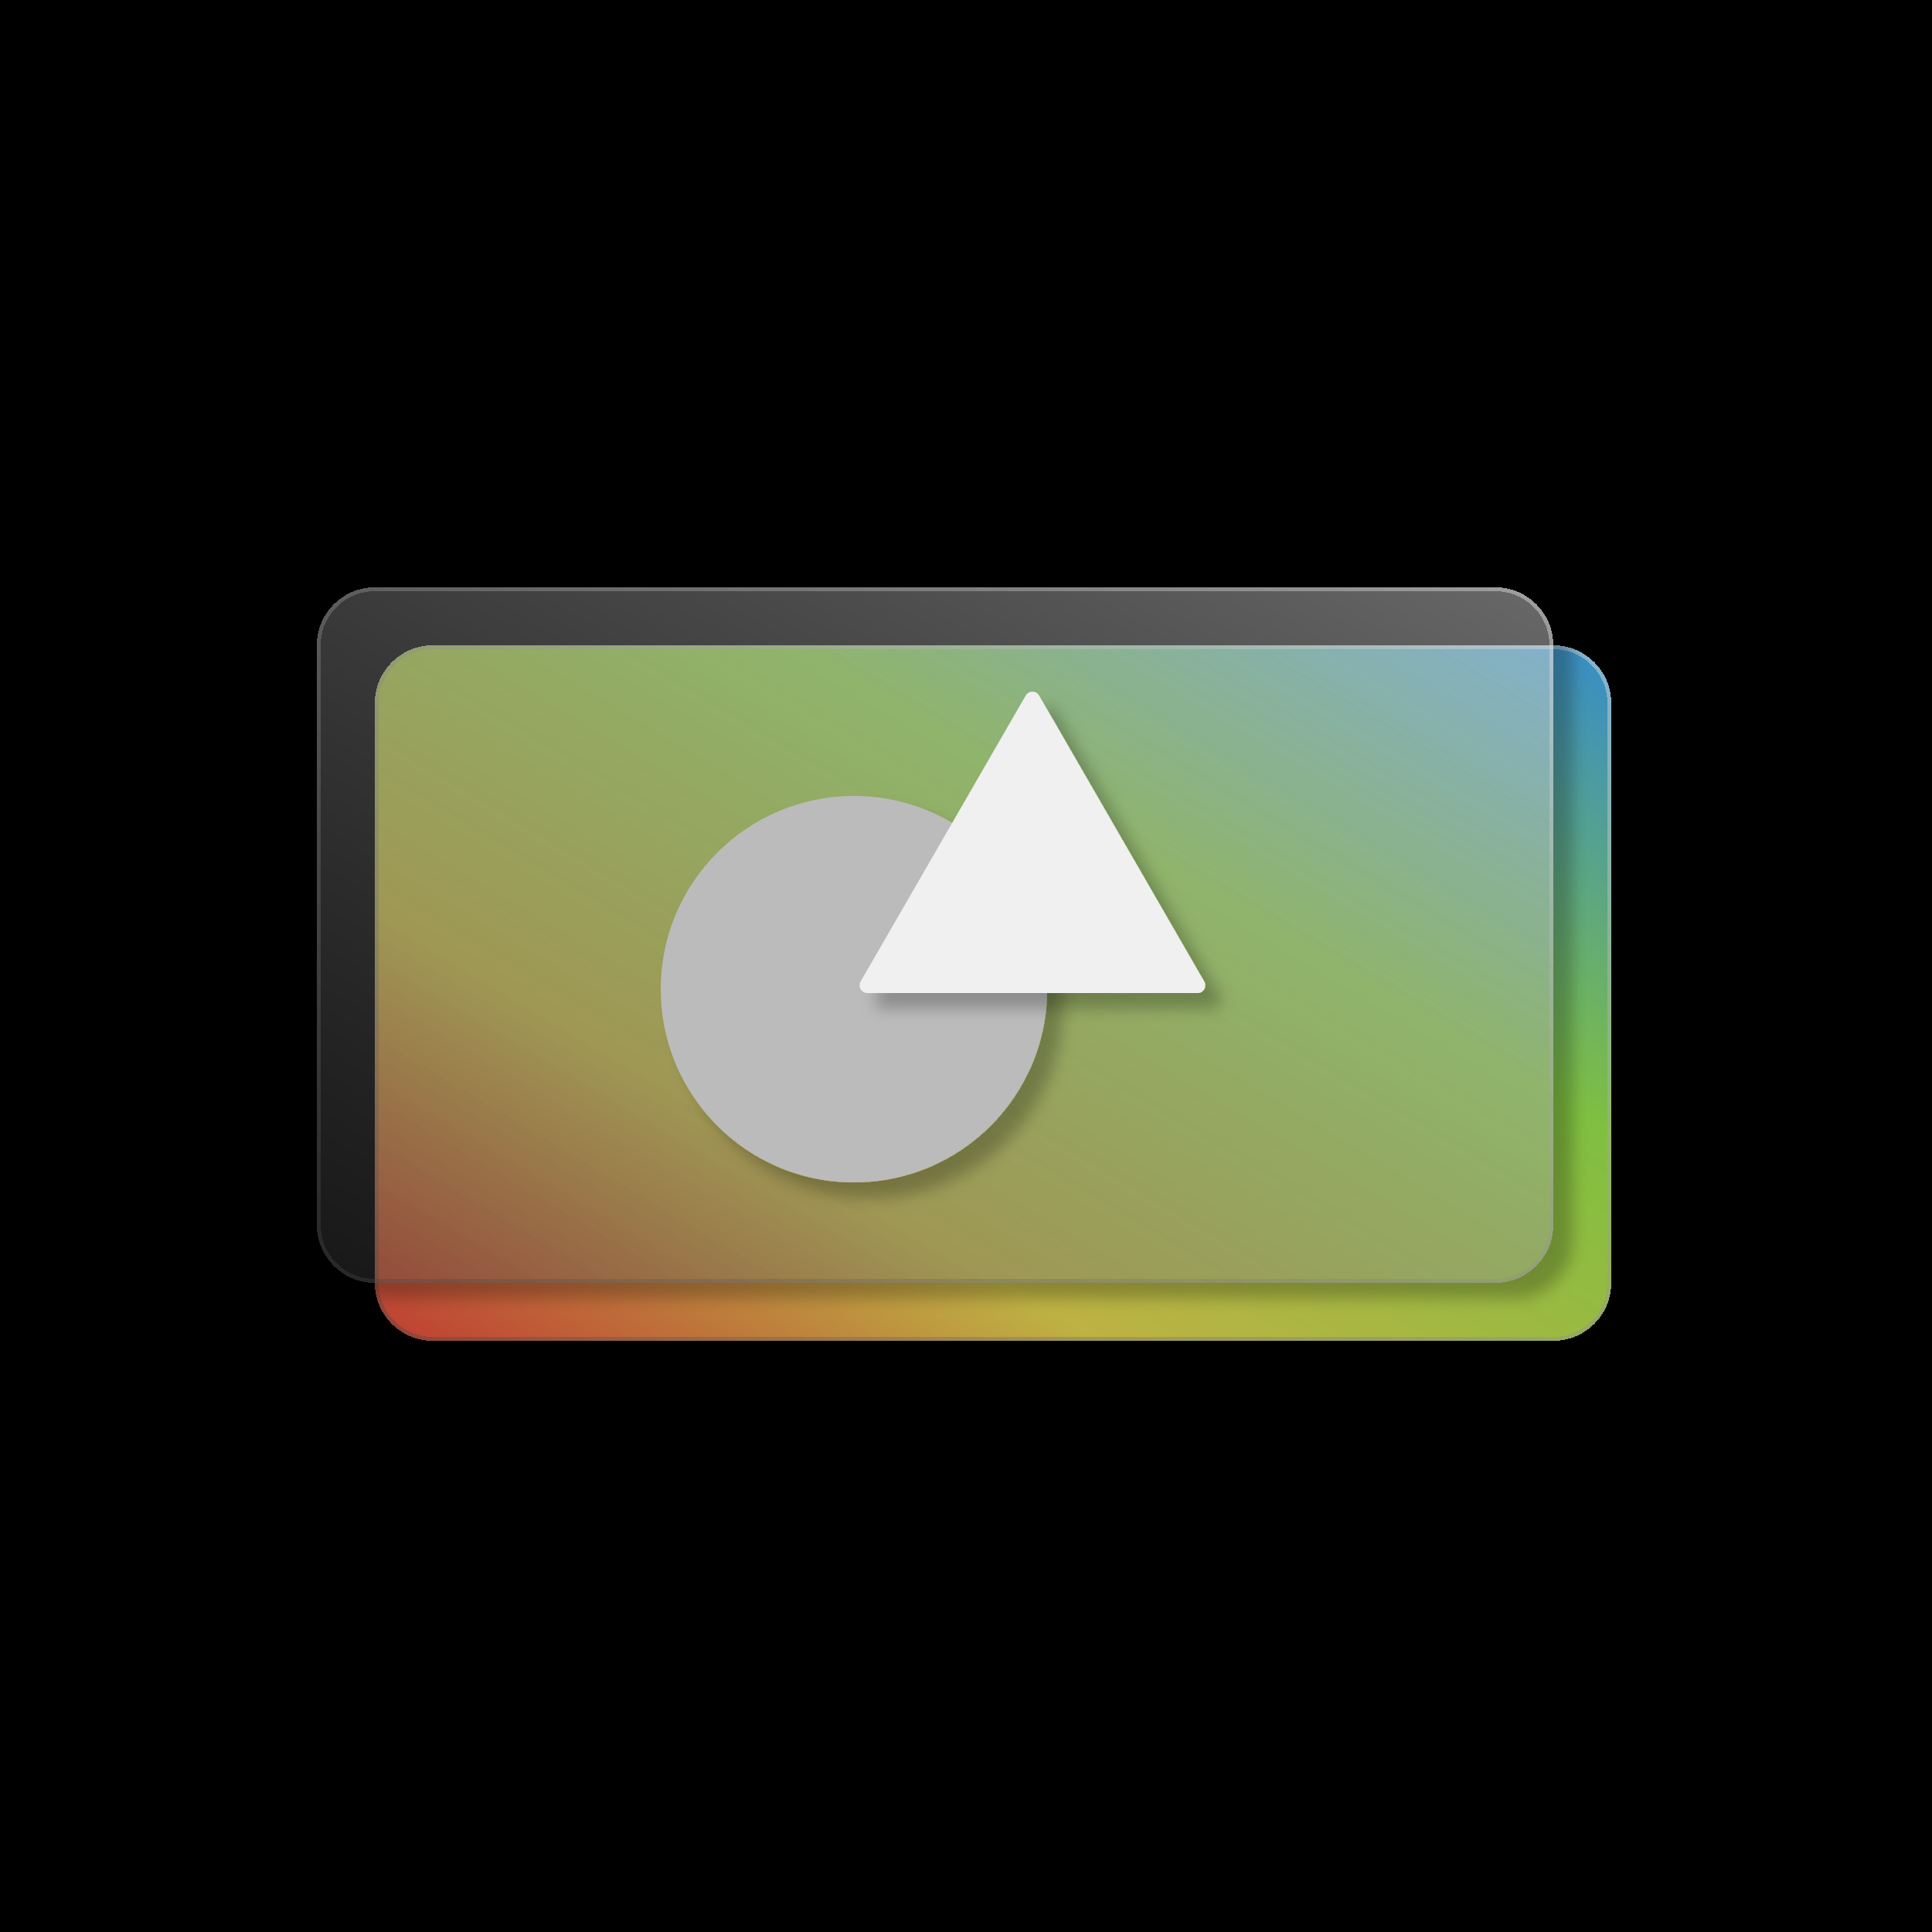
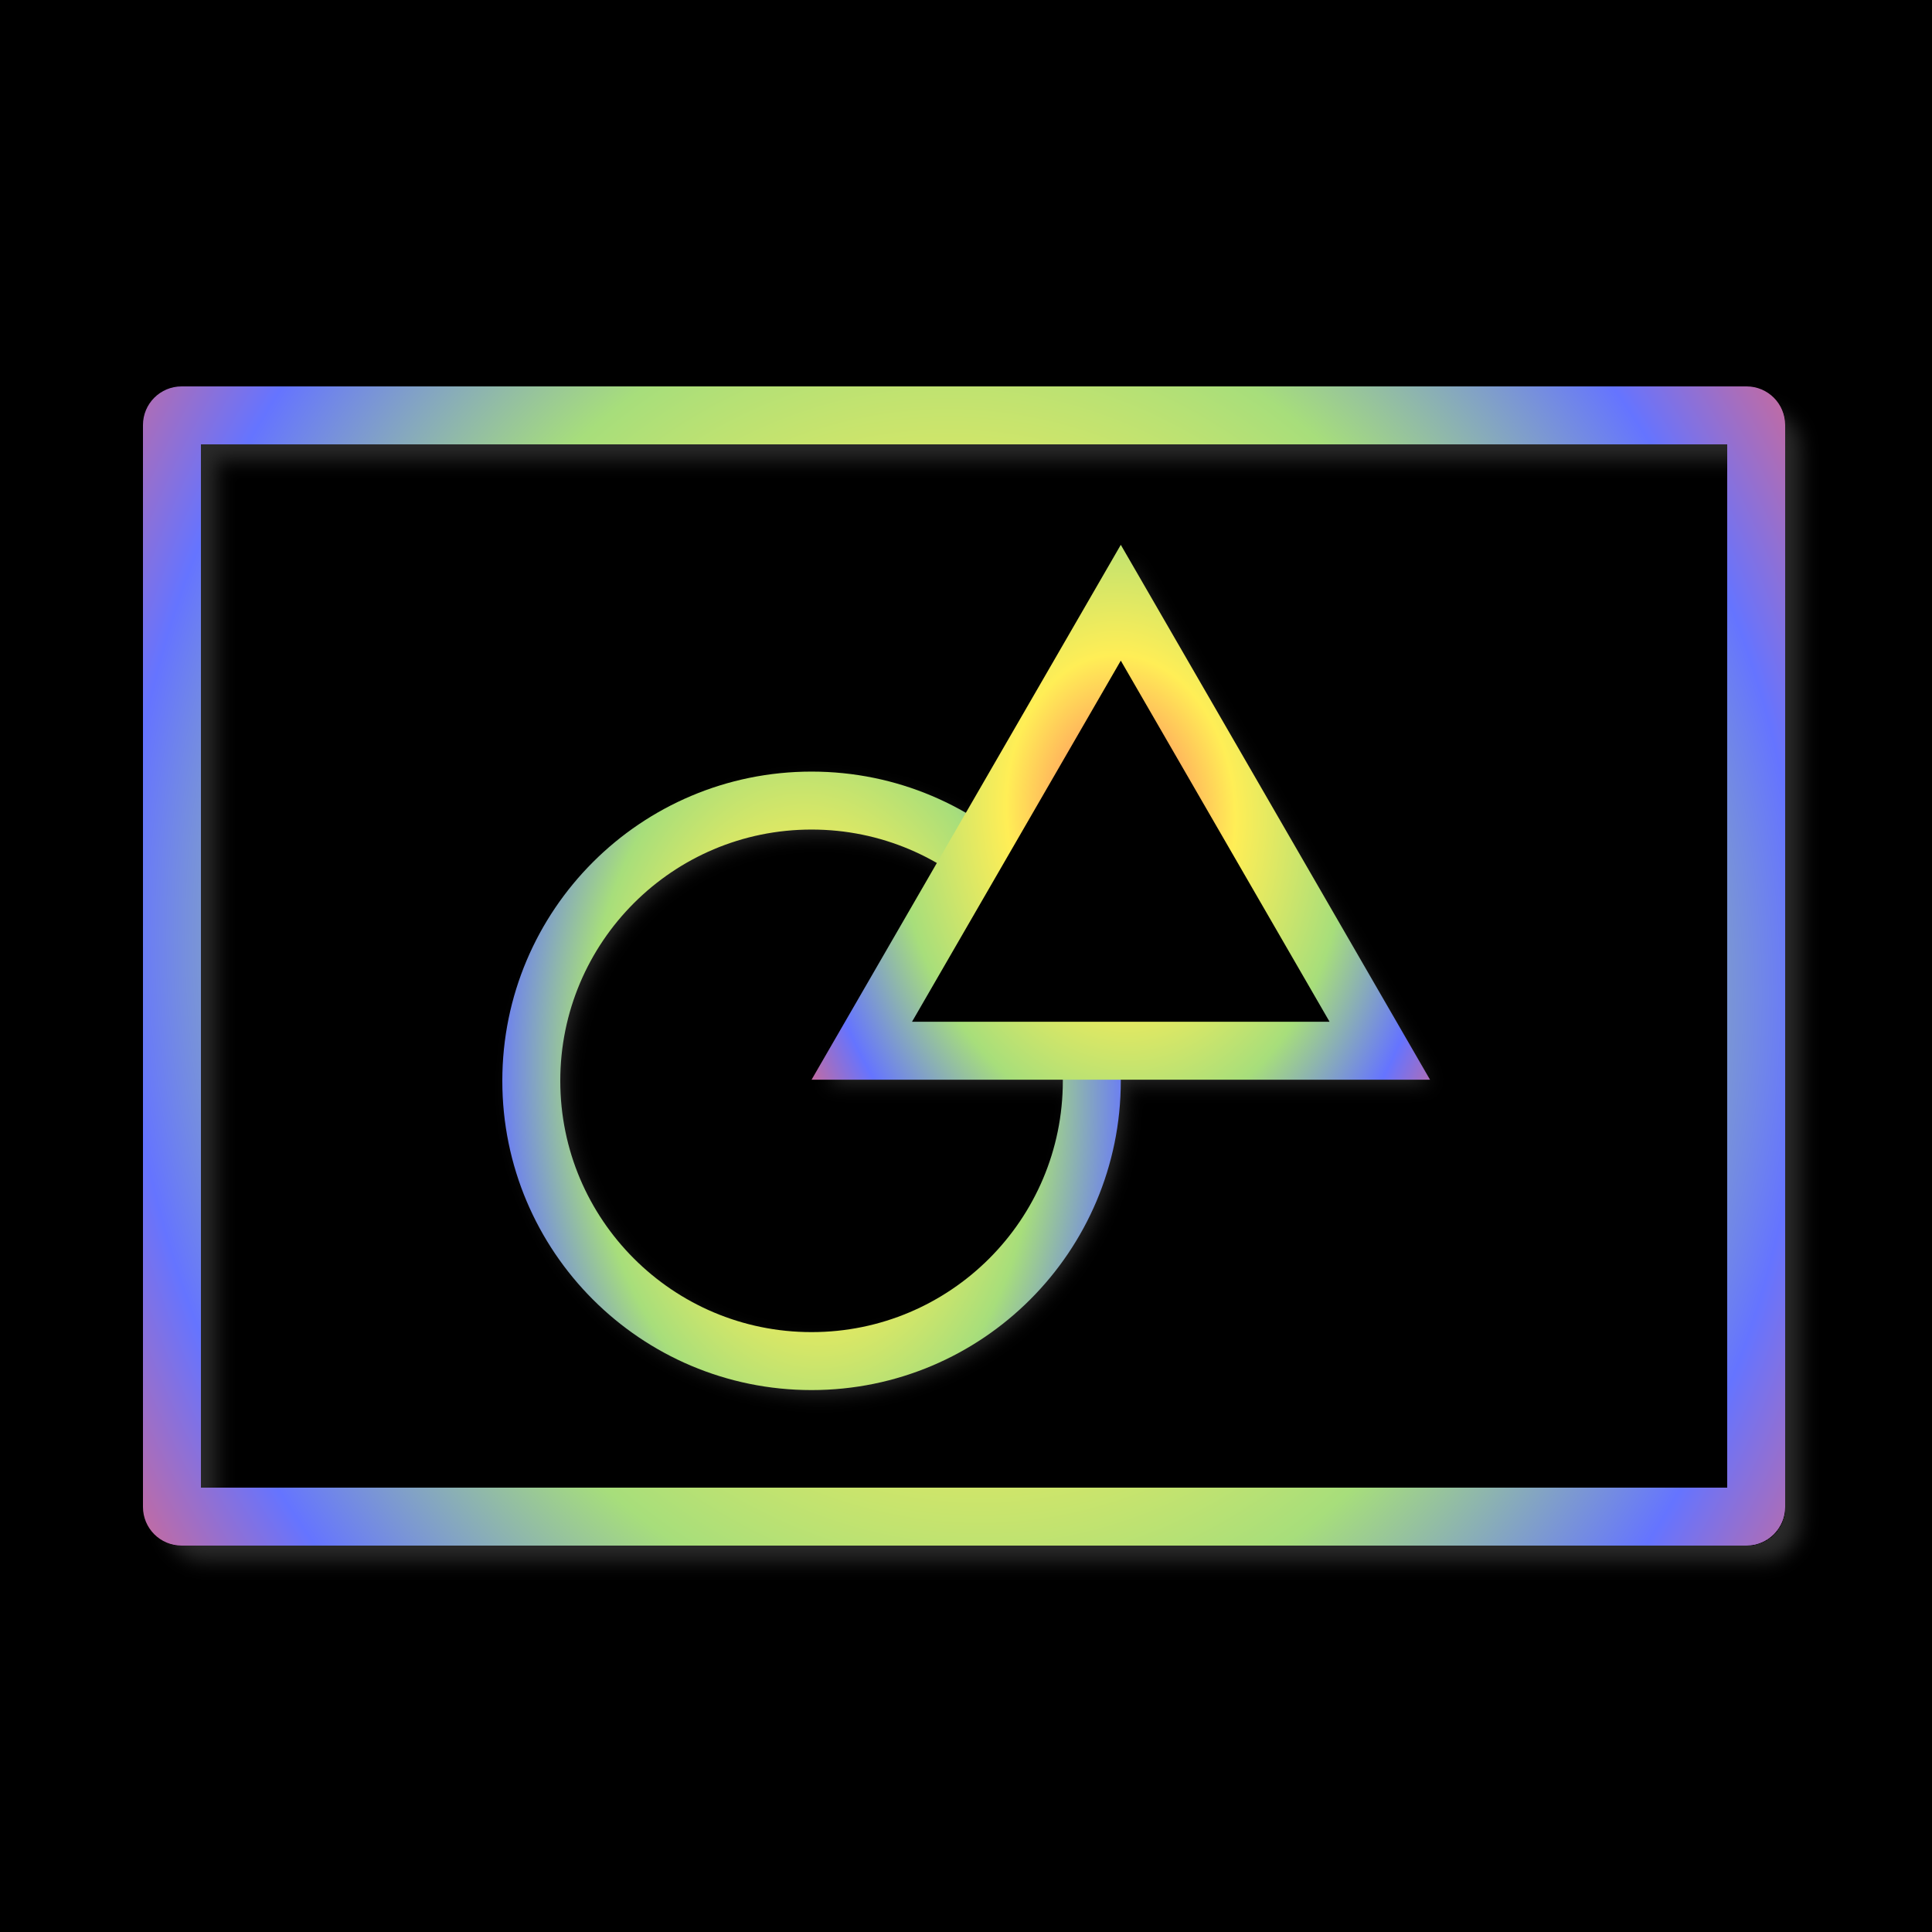
<svg xmlns="http://www.w3.org/2000/svg" width="500" height="500" viewBox="0 0 500 500" fill="none">
  <rect width="500" height="500" fill="black" />
-   <g filter="url(#filter0_d_1_2)">
-     <rect width="320" height="180" rx="15" transform="matrix(-1 0 0 1 417 167)" fill="url(#paint0_linear_1_2)" fill-opacity="0.75" shape-rendering="crispEdges" />
-     <rect x="-0.5" y="0.5" width="319" height="179" rx="14.5" transform="matrix(-1 0 0 1 416 167)" stroke="url(#paint1_linear_1_2)" shape-rendering="crispEdges" />
+   <g filter="url(#filter0_d_2_28)">
+     <circle cx="210.03" cy="279.719" r="72.531" stroke="url(#paint0_angular_2_28)" stroke-width="15" />
+     <path d="M223.03 271.931L290.061 155.985L357.092 271.931H223.03Z" fill="black" stroke="url(#paint1_angular_2_28)" stroke-width="15" />
  </g>
-   <g filter="url(#filter1_bd_1_2)">
-     <rect width="320" height="180" rx="15" transform="matrix(-1 0 0 1 402 152)" fill="url(#paint2_linear_1_2)" shape-rendering="crispEdges" />
-     <rect x="-0.5" y="0.5" width="319" height="179" rx="14.5" transform="matrix(-1 0 0 1 401 152)" stroke="url(#paint3_linear_1_2)" shape-rendering="crispEdges" />
-   </g>
-   <g filter="url(#filter2_bd_1_2)">
-     <circle cx="221" cy="256" r="50" fill="#BBBBBB" />
-   </g>
-   <g filter="url(#filter3_bd_1_2)">
-     <path d="M265.456 180C266.226 178.667 268.15 178.667 268.92 180L311.644 254C312.414 255.333 311.452 257 309.912 257H224.464C222.925 257 221.962 255.333 222.732 254L265.456 180Z" fill="#F0F0F0" />
+   <g filter="url(#filter1_d_2_28)">
+     <mask id="path-3-inside-1_2_28" fill="white">
+       <rect x="37" y="100" width="425" height="300" rx="10" />
+     </mask>
+     <rect x="37" y="100" width="425" height="300" rx="10" stroke="url(#paint2_angular_2_28)" stroke-width="30" shape-rendering="crispEdges" mask="url(#path-3-inside-1_2_28)" />
  </g>
  <defs>
-     <filter id="filter0_d_1_2" x="97" y="167" width="329" height="189" filterUnits="userSpaceOnUse" color-interpolation-filters="sRGB">
+     <filter id="filter0_d_2_28" x="128" y="140.996" width="246.628" height="224.754" filterUnits="userSpaceOnUse" color-interpolation-filters="sRGB">
      <feFlood flood-opacity="0" result="BackgroundImageFix" />
      <feColorMatrix in="SourceAlpha" type="matrix" values="0 0 0 0 0 0 0 0 0 0 0 0 0 0 0 0 0 0 127 0" result="hardAlpha" />
+       <feMorphology radius="1" operator="erode" in="SourceAlpha" result="effect1_dropShadow_2_28" />
+       <feOffset dx="2" dy="2" />
+       <feGaussianBlur stdDeviation="2.5" />
+       <feColorMatrix type="matrix" values="0 0 0 0 0.643 0 0 0 0 0.643 0 0 0 0 0.643 0 0 0 0.25 0" />
+       <feBlend mode="normal" in2="BackgroundImageFix" result="effect1_dropShadow_2_28" />
+       <feBlend mode="normal" in="SourceGraphic" in2="effect1_dropShadow_2_28" result="shape" />
+     </filter>
+     <filter id="filter1_d_2_28" x="37" y="100" width="434" height="309" filterUnits="userSpaceOnUse" color-interpolation-filters="sRGB">
+       <feFlood flood-opacity="0" result="BackgroundImageFix" />
+       <feColorMatrix in="SourceAlpha" type="matrix" values="0 0 0 0 0 0 0 0 0 0 0 0 0 0 0 0 0 0 127 0" result="hardAlpha" />
+       <feMorphology radius="1" operator="erode" in="SourceAlpha" result="effect1_dropShadow_2_28" />
      <feOffset dx="5" dy="5" />
-       <feGaussianBlur stdDeviation="2" />
+       <feGaussianBlur stdDeviation="2.5" />
      <feComposite in2="hardAlpha" operator="out" />
-       <feColorMatrix type="matrix" values="0 0 0 0 0 0 0 0 0 0 0 0 0 0 0 0 0 0 0.25 0" />
-       <feBlend mode="normal" in2="BackgroundImageFix" result="effect1_dropShadow_1_2" />
-       <feBlend mode="normal" in="SourceGraphic" in2="effect1_dropShadow_1_2" result="shape" />
+       <feColorMatrix type="matrix" values="0 0 0 0 0.643 0 0 0 0 0.643 0 0 0 0 0.643 0 0 0 0.25 0" />
+       <feBlend mode="normal" in2="BackgroundImageFix" result="effect1_dropShadow_2_28" />
+       <feBlend mode="normal" in="SourceGraphic" in2="effect1_dropShadow_2_28" result="shape" />
    </filter>
-     <filter id="filter1_bd_1_2" x="77" y="147" width="334" height="193" filterUnits="userSpaceOnUse" color-interpolation-filters="sRGB">
-       <feFlood flood-opacity="0" result="BackgroundImageFix" />
-       <feGaussianBlur in="BackgroundImageFix" stdDeviation="2.5" />
-       <feComposite in2="SourceAlpha" operator="in" result="effect1_backgroundBlur_1_2" />
-       <feColorMatrix in="SourceAlpha" type="matrix" values="0 0 0 0 0 0 0 0 0 0 0 0 0 0 0 0 0 0 127 0" result="hardAlpha" />
-       <feOffset dx="5" dy="4" />
-       <feGaussianBlur stdDeviation="2" />
-       <feComposite in2="hardAlpha" operator="out" />
-       <feColorMatrix type="matrix" values="0 0 0 0 0 0 0 0 0 0 0 0 0 0 0 0 0 0 0.25 0" />
-       <feBlend mode="normal" in2="effect1_backgroundBlur_1_2" result="effect2_dropShadow_1_2" />
-       <feBlend mode="normal" in="SourceGraphic" in2="effect2_dropShadow_1_2" result="shape" />
-     </filter>
-     <filter id="filter2_bd_1_2" x="167" y="202" width="112" height="112" filterUnits="userSpaceOnUse" color-interpolation-filters="sRGB">
-       <feFlood flood-opacity="0" result="BackgroundImageFix" />
-       <feGaussianBlur in="BackgroundImageFix" stdDeviation="2" />
-       <feComposite in2="SourceAlpha" operator="in" result="effect1_backgroundBlur_1_2" />
-       <feColorMatrix in="SourceAlpha" type="matrix" values="0 0 0 0 0 0 0 0 0 0 0 0 0 0 0 0 0 0 127 0" result="hardAlpha" />
-       <feOffset dx="4" dy="4" />
-       <feGaussianBlur stdDeviation="2" />
-       <feComposite in2="hardAlpha" operator="out" />
-       <feColorMatrix type="matrix" values="0 0 0 0 0 0 0 0 0 0 0 0 0 0 0 0 0 0 0.25 0" />
-       <feBlend mode="normal" in2="effect1_backgroundBlur_1_2" result="effect2_dropShadow_1_2" />
-       <feBlend mode="normal" in="SourceGraphic" in2="effect2_dropShadow_1_2" result="shape" />
-     </filter>
-     <filter id="filter3_bd_1_2" x="218.461" y="175" width="101.454" height="90" filterUnits="userSpaceOnUse" color-interpolation-filters="sRGB">
-       <feFlood flood-opacity="0" result="BackgroundImageFix" />
-       <feGaussianBlur in="BackgroundImageFix" stdDeviation="2" />
-       <feComposite in2="SourceAlpha" operator="in" result="effect1_backgroundBlur_1_2" />
-       <feColorMatrix in="SourceAlpha" type="matrix" values="0 0 0 0 0 0 0 0 0 0 0 0 0 0 0 0 0 0 127 0" result="hardAlpha" />
-       <feOffset dx="4" dy="4" />
-       <feGaussianBlur stdDeviation="2" />
-       <feComposite in2="hardAlpha" operator="out" />
-       <feColorMatrix type="matrix" values="0 0 0 0 0 0 0 0 0 0 0 0 0 0 0 0 0 0 0.25 0" />
-       <feBlend mode="normal" in2="effect1_backgroundBlur_1_2" result="effect2_dropShadow_1_2" />
-       <feBlend mode="normal" in="SourceGraphic" in2="effect2_dropShadow_1_2" result="shape" />
-     </filter>
-     <linearGradient id="paint0_linear_1_2" x1="339.2" y1="180" x2="134.848" y2="-163.579" gradientUnits="userSpaceOnUse">
-       <stop stop-color="#FF4141" />
-       <stop offset="0.264" stop-color="#FDED5A" />
-       <stop offset="0.548" stop-color="#AAFF55" />
-       <stop offset="0.799" stop-color="#50C0FF" />
-     </linearGradient>
-     <linearGradient id="paint1_linear_1_2" x1="339.2" y1="180" x2="134.848" y2="-163.579" gradientUnits="userSpaceOnUse">
-       <stop stop-color="#3E3E3E" stop-opacity="0.35" />
-       <stop offset="1" stop-color="white" stop-opacity="0.5" />
-     </linearGradient>
-     <linearGradient id="paint2_linear_1_2" x1="339.2" y1="180" x2="134.848" y2="-163.579" gradientUnits="userSpaceOnUse">
-       <stop stop-color="#3E3E3E" stop-opacity="0.35" />
-       <stop offset="1" stop-color="white" stop-opacity="0.5" />
-     </linearGradient>
-     <linearGradient id="paint3_linear_1_2" x1="339.2" y1="180" x2="134.848" y2="-163.579" gradientUnits="userSpaceOnUse">
-       <stop stop-color="#3E3E3E" stop-opacity="0.35" />
-       <stop offset="1" stop-color="white" stop-opacity="0.5" />
-     </linearGradient>
+     <radialGradient id="paint0_angular_2_28" cx="0" cy="0" r="1" gradientUnits="userSpaceOnUse" gradientTransform="translate(210.03 279.719) rotate(-92.6306) scale(184.585 115.81)">
+       <stop stop-color="#FF6565" />
+       <stop offset="0.255" stop-color="#FFEE56" />
+       <stop offset="0.505" stop-color="#A7DE7B" />
+       <stop offset="0.714" stop-color="#6574FF" />
+       <stop offset="0.906" stop-color="#FF6565" />
+       <stop offset="1" stop-color="#FF6565" />
+     </radialGradient>
+     <radialGradient id="paint1_angular_2_28" cx="0" cy="0" r="1" gradientUnits="userSpaceOnUse" gradientTransform="translate(290.061 210.216) rotate(-93.0409) scale(159.697 115.769)">
+       <stop stop-color="#FF6565" />
+       <stop offset="0.255" stop-color="#FFEE56" />
+       <stop offset="0.505" stop-color="#A7DE7B" />
+       <stop offset="0.714" stop-color="#6574FF" />
+       <stop offset="0.906" stop-color="#FF6565" />
+       <stop offset="1" stop-color="#FF6565" />
+     </radialGradient>
+     <radialGradient id="paint2_angular_2_28" cx="0" cy="0" r="1" gradientUnits="userSpaceOnUse" gradientTransform="translate(249.5 250) rotate(-93.724) scale(346.331 307.179)">
+       <stop stop-color="#FF6565" />
+       <stop offset="0.255" stop-color="#FFEE56" />
+       <stop offset="0.505" stop-color="#A7DE7B" />
+       <stop offset="0.714" stop-color="#6574FF" />
+       <stop offset="0.906" stop-color="#FF6565" />
+       <stop offset="1" stop-color="#FF6565" />
+     </radialGradient>
  </defs>
</svg>
